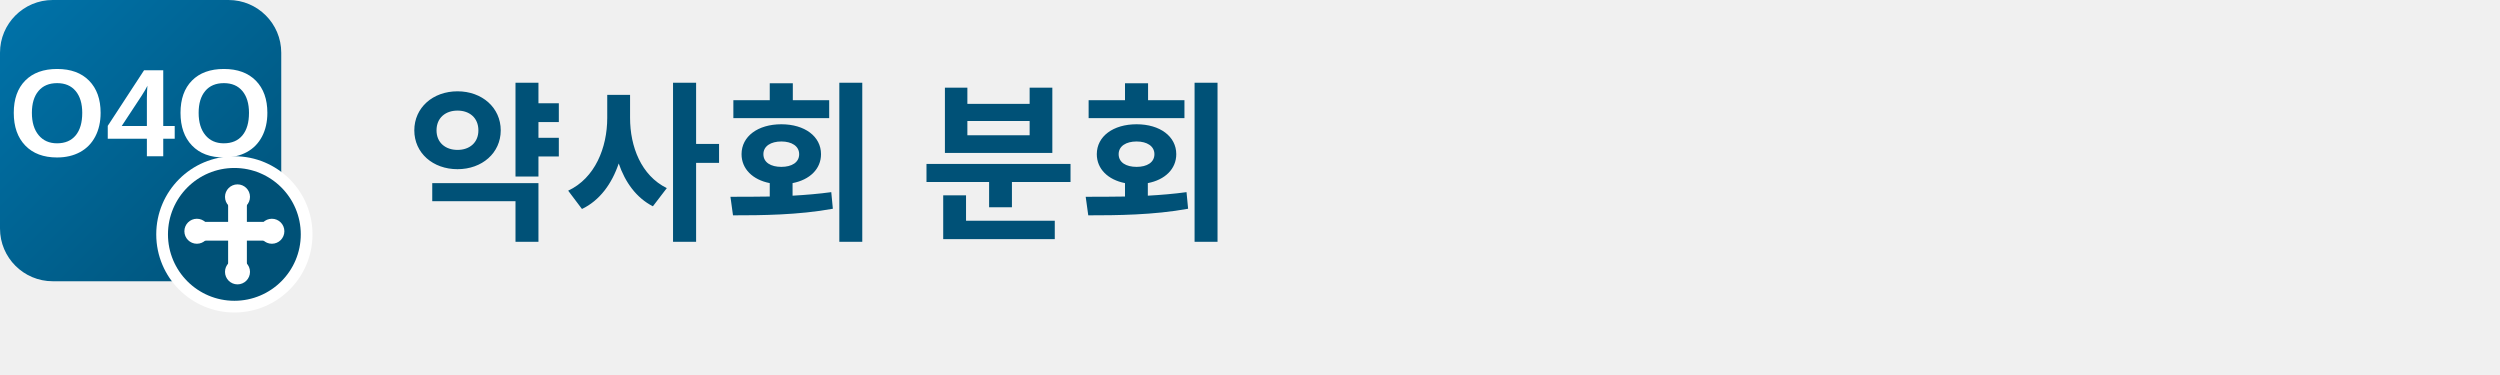
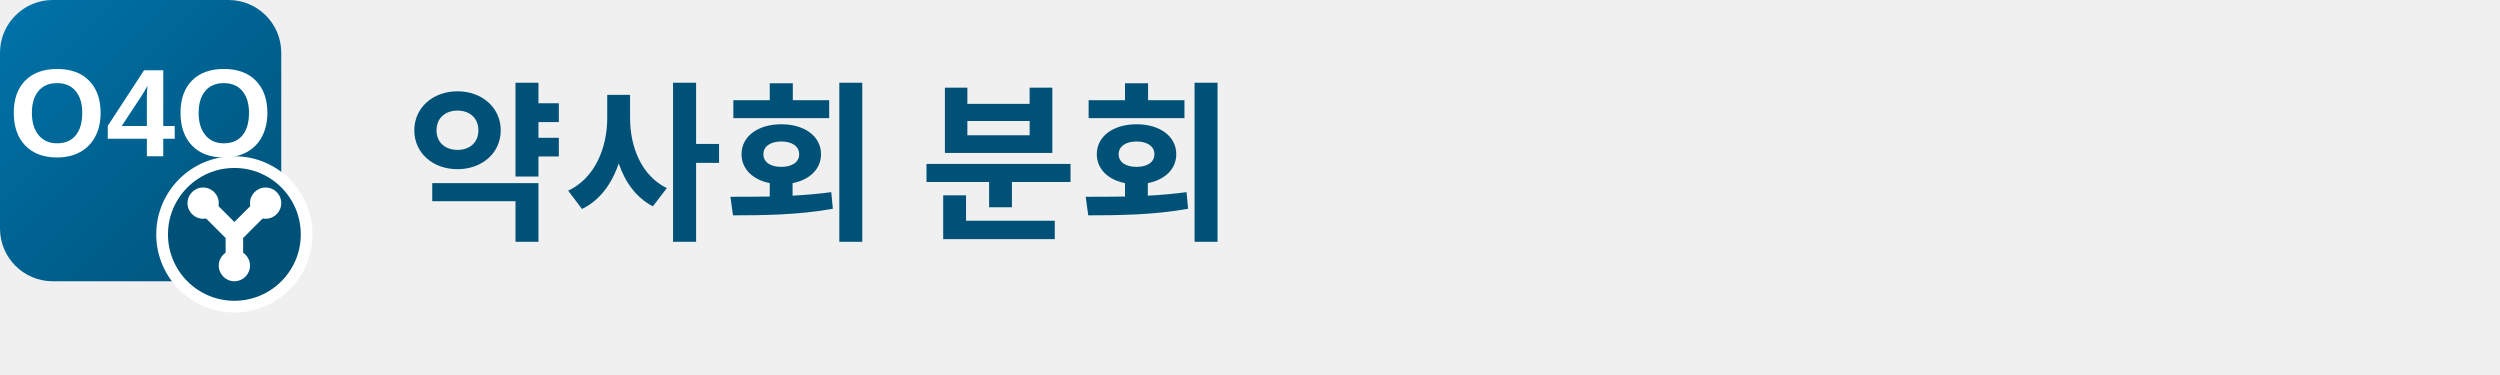
<svg xmlns="http://www.w3.org/2000/svg" viewBox="0 0 320 48">
  <defs>
    <linearGradient id="o4o" x2="1" y2="1">
      <stop stop-color="#0073aa" />
      <stop offset="1" stop-color="#005177" />
    </linearGradient>
  </defs>
  <rect width="36" height="36" rx="6.75" fill="url(#o4o)" />
  <style>.compact{display:none}@media(max-width:20px){.regular{display:none}.compact{display:inline}}</style>
  <g class="regular">
    <path transform="translate(2 -2)" fill="#fff" d="M10.879 16.445Q10.879 18.164 10.199 19.469Q9.52 20.773 8.254 21.465Q6.988 22.156 5.301 22.156Q2.707 22.156 1.234 20.629Q-0.238 19.102 -0.238 16.445Q-0.238 13.797 1.23 12.312Q2.699 10.828 5.316 10.828Q7.934 10.828 9.406 12.328Q10.879 13.828 10.879 16.445ZM8.527 16.445Q8.527 14.664 7.684 13.652Q6.84 12.641 5.316 12.641Q3.77 12.641 2.926 13.645Q2.082 14.648 2.082 16.445Q2.082 18.258 2.945 19.301Q3.809 20.344 5.301 20.344Q6.848 20.344 7.688 19.328Q8.527 18.312 8.527 16.445Z M18.895 19.758V22.0H16.801V19.758H11.793V18.109L16.441 10.992H18.895V18.125H20.363V19.758ZM16.801 14.523Q16.801 14.102 16.828 13.609Q16.855 13.117 16.871 12.977Q16.668 13.414 16.137 14.242L13.582 18.125H16.801Z M32.223 16.445Q32.223 18.164 31.543 19.469Q30.863 20.773 29.598 21.465Q28.332 22.156 26.645 22.156Q24.051 22.156 22.578 20.629Q21.105 19.102 21.105 16.445Q21.105 13.797 22.574 12.312Q24.043 10.828 26.66 10.828Q29.277 10.828 30.75 12.328Q32.223 13.828 32.223 16.445ZM29.871 16.445Q29.871 14.664 29.027 13.652Q28.184 12.641 26.66 12.641Q25.113 12.641 24.27 13.645Q23.426 14.648 23.426 16.445Q23.426 18.258 24.289 19.301Q25.152 20.344 26.645 20.344Q28.191 20.344 29.031 19.328Q29.871 18.312 29.871 16.445Z" />
    <circle cx="30" cy="30" r="10" fill="#fff" />
    <circle cx="30" cy="30" r="8.5" fill="#005177" />
    <g transform="translate(23.6 23.6) scale(.8)" fill="#fff">
-       <path d="M7 1h3v5h4v3h-4v5H7V9H2V6h5Z" />
-       <circle cx="8.5" cy="2" r="2" />
-       <circle cx="2" cy="7.5" r="2" />
-       <circle cx="14" cy="7.5" r="2" />
-       <circle cx="8.5" cy="14" r="2" />
+       <path d="M8 14V8L3 3m5 5 5-5" fill="none" stroke="#fff" stroke-width="2.8" />
+       <circle cx="3" cy="3" r="2.5" />
+       <circle cx="13" cy="3" r="2.5" />
+       <circle cx="8" cy="13" r="2.5" />
    </g>
  </g>
  <g class="compact">
    <path transform="translate(2 -5.5)" fill="#fff" d="M10.879 16.445Q10.879 18.164 10.199 19.469Q9.52 20.773 8.254 21.465Q6.988 22.156 5.301 22.156Q2.707 22.156 1.234 20.629Q-0.238 19.102 -0.238 16.445Q-0.238 13.797 1.23 12.312Q2.699 10.828 5.316 10.828Q7.934 10.828 9.406 12.328Q10.879 13.828 10.879 16.445ZM8.527 16.445Q8.527 14.664 7.684 13.652Q6.84 12.641 5.316 12.641Q3.77 12.641 2.926 13.645Q2.082 14.648 2.082 16.445Q2.082 18.258 2.945 19.301Q3.809 20.344 5.301 20.344Q6.848 20.344 7.688 19.328Q8.527 18.312 8.527 16.445Z M18.895 19.758V22.0H16.801V19.758H11.793V18.109L16.441 10.992H18.895V18.125H20.363V19.758ZM16.801 14.523Q16.801 14.102 16.828 13.609Q16.855 13.117 16.871 12.977Q16.668 13.414 16.137 14.242L13.582 18.125H16.801Z M32.223 16.445Q32.223 18.164 31.543 19.469Q30.863 20.773 29.598 21.465Q28.332 22.156 26.645 22.156Q24.051 22.156 22.578 20.629Q21.105 19.102 21.105 16.445Q21.105 13.797 22.574 12.312Q24.043 10.828 26.66 10.828Q29.277 10.828 30.75 12.328Q32.223 13.828 32.223 16.445ZM29.871 16.445Q29.871 14.664 29.027 13.652Q28.184 12.641 26.66 12.641Q25.113 12.641 24.27 13.645Q23.426 14.648 23.426 16.445Q23.426 18.258 24.289 19.301Q25.152 20.344 26.645 20.344Q28.191 20.344 29.031 19.328Q29.871 18.312 29.871 16.445Z" />
    <circle cx="29" cy="29" r="11" fill="#fff" />
    <circle cx="29" cy="29" r="9.5" fill="#005177" />
    <g transform="translate(21.8 21.8) scale(.9)" fill="#fff">
-       <path d="M7 1h3v5h4v3h-4v5H7V9H2V6h5Z" />
-       <circle cx="8.5" cy="2" r="2" />
-       <circle cx="2" cy="7.5" r="2" />
-       <circle cx="14" cy="7.5" r="2" />
-       <circle cx="8.5" cy="14" r="2" />
+       <path d="M8 14V8L3 3m5 5 5-5" fill="none" stroke="#fff" stroke-width="2.8" />
+       <circle cx="3" cy="3" r="2.5" />
+       <circle cx="13" cy="3" r="2.5" />
+       <circle cx="8" cy="13" r="2.5" />
    </g>
  </g>
  <text x="52" y="29" font-family="Arial, Noto Sans CJK KR, sans-serif" font-size="22" font-weight="700" fill="#005177">약사회 분회</text>
</svg>
